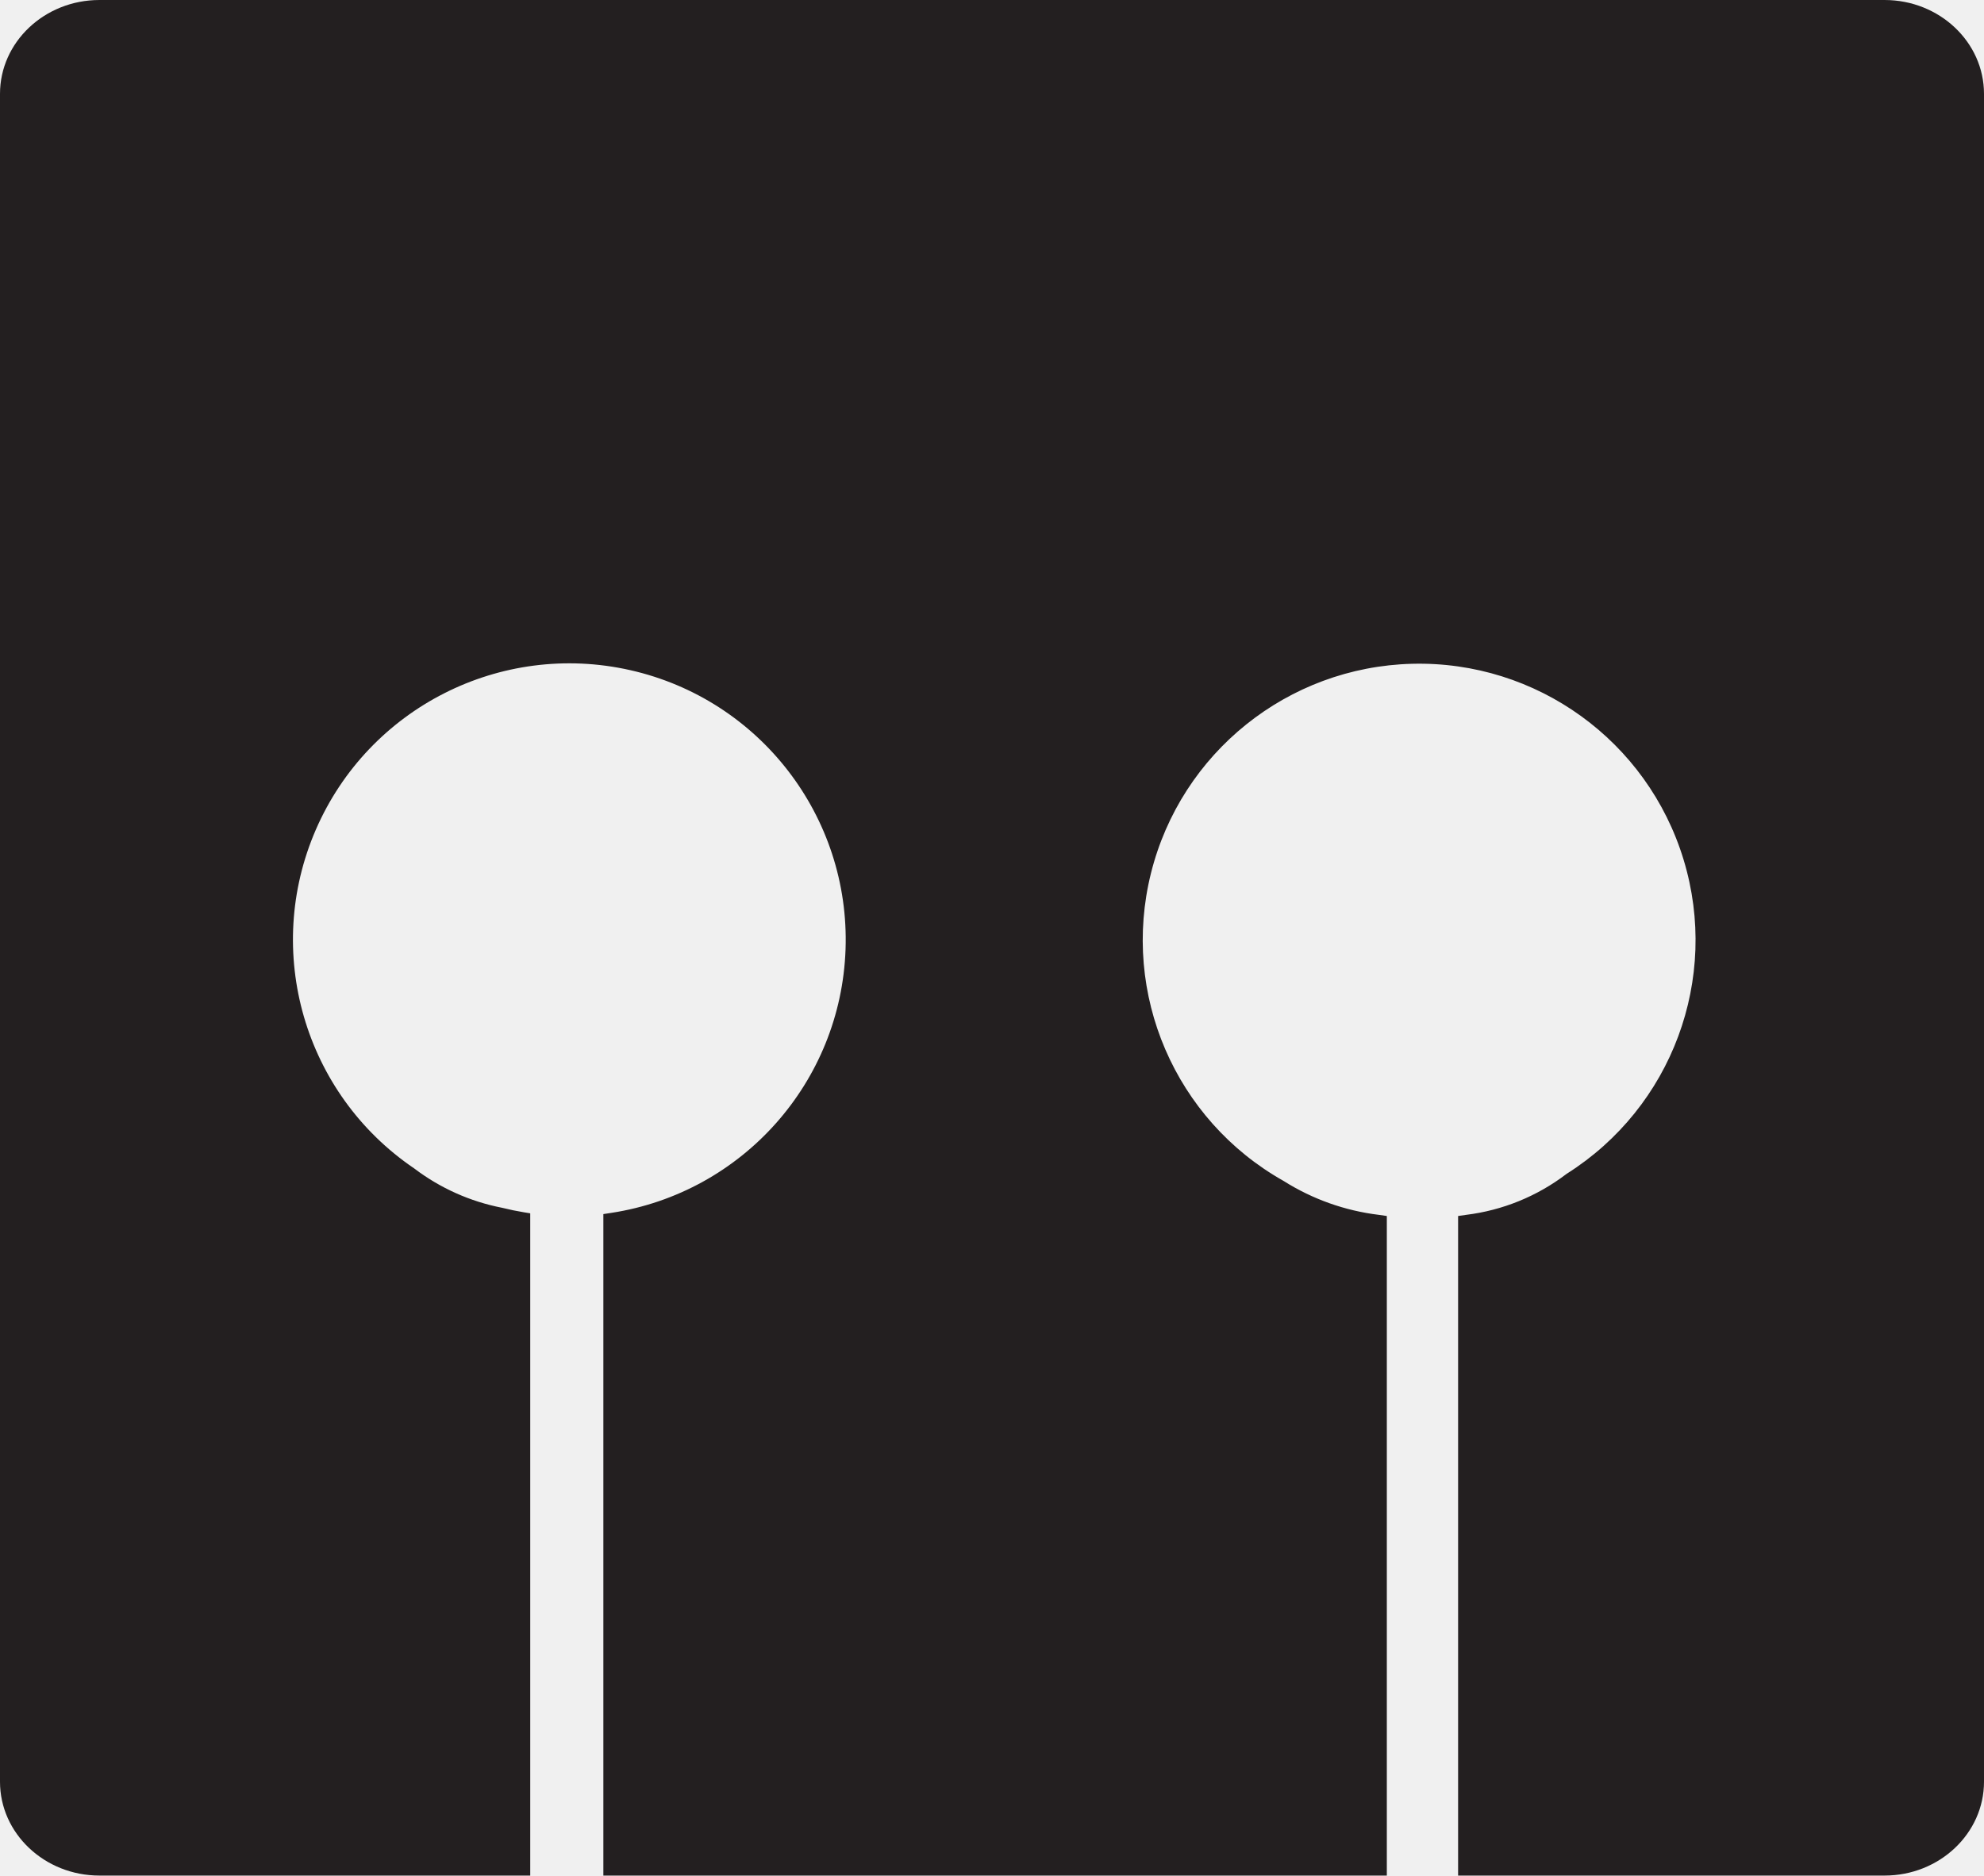
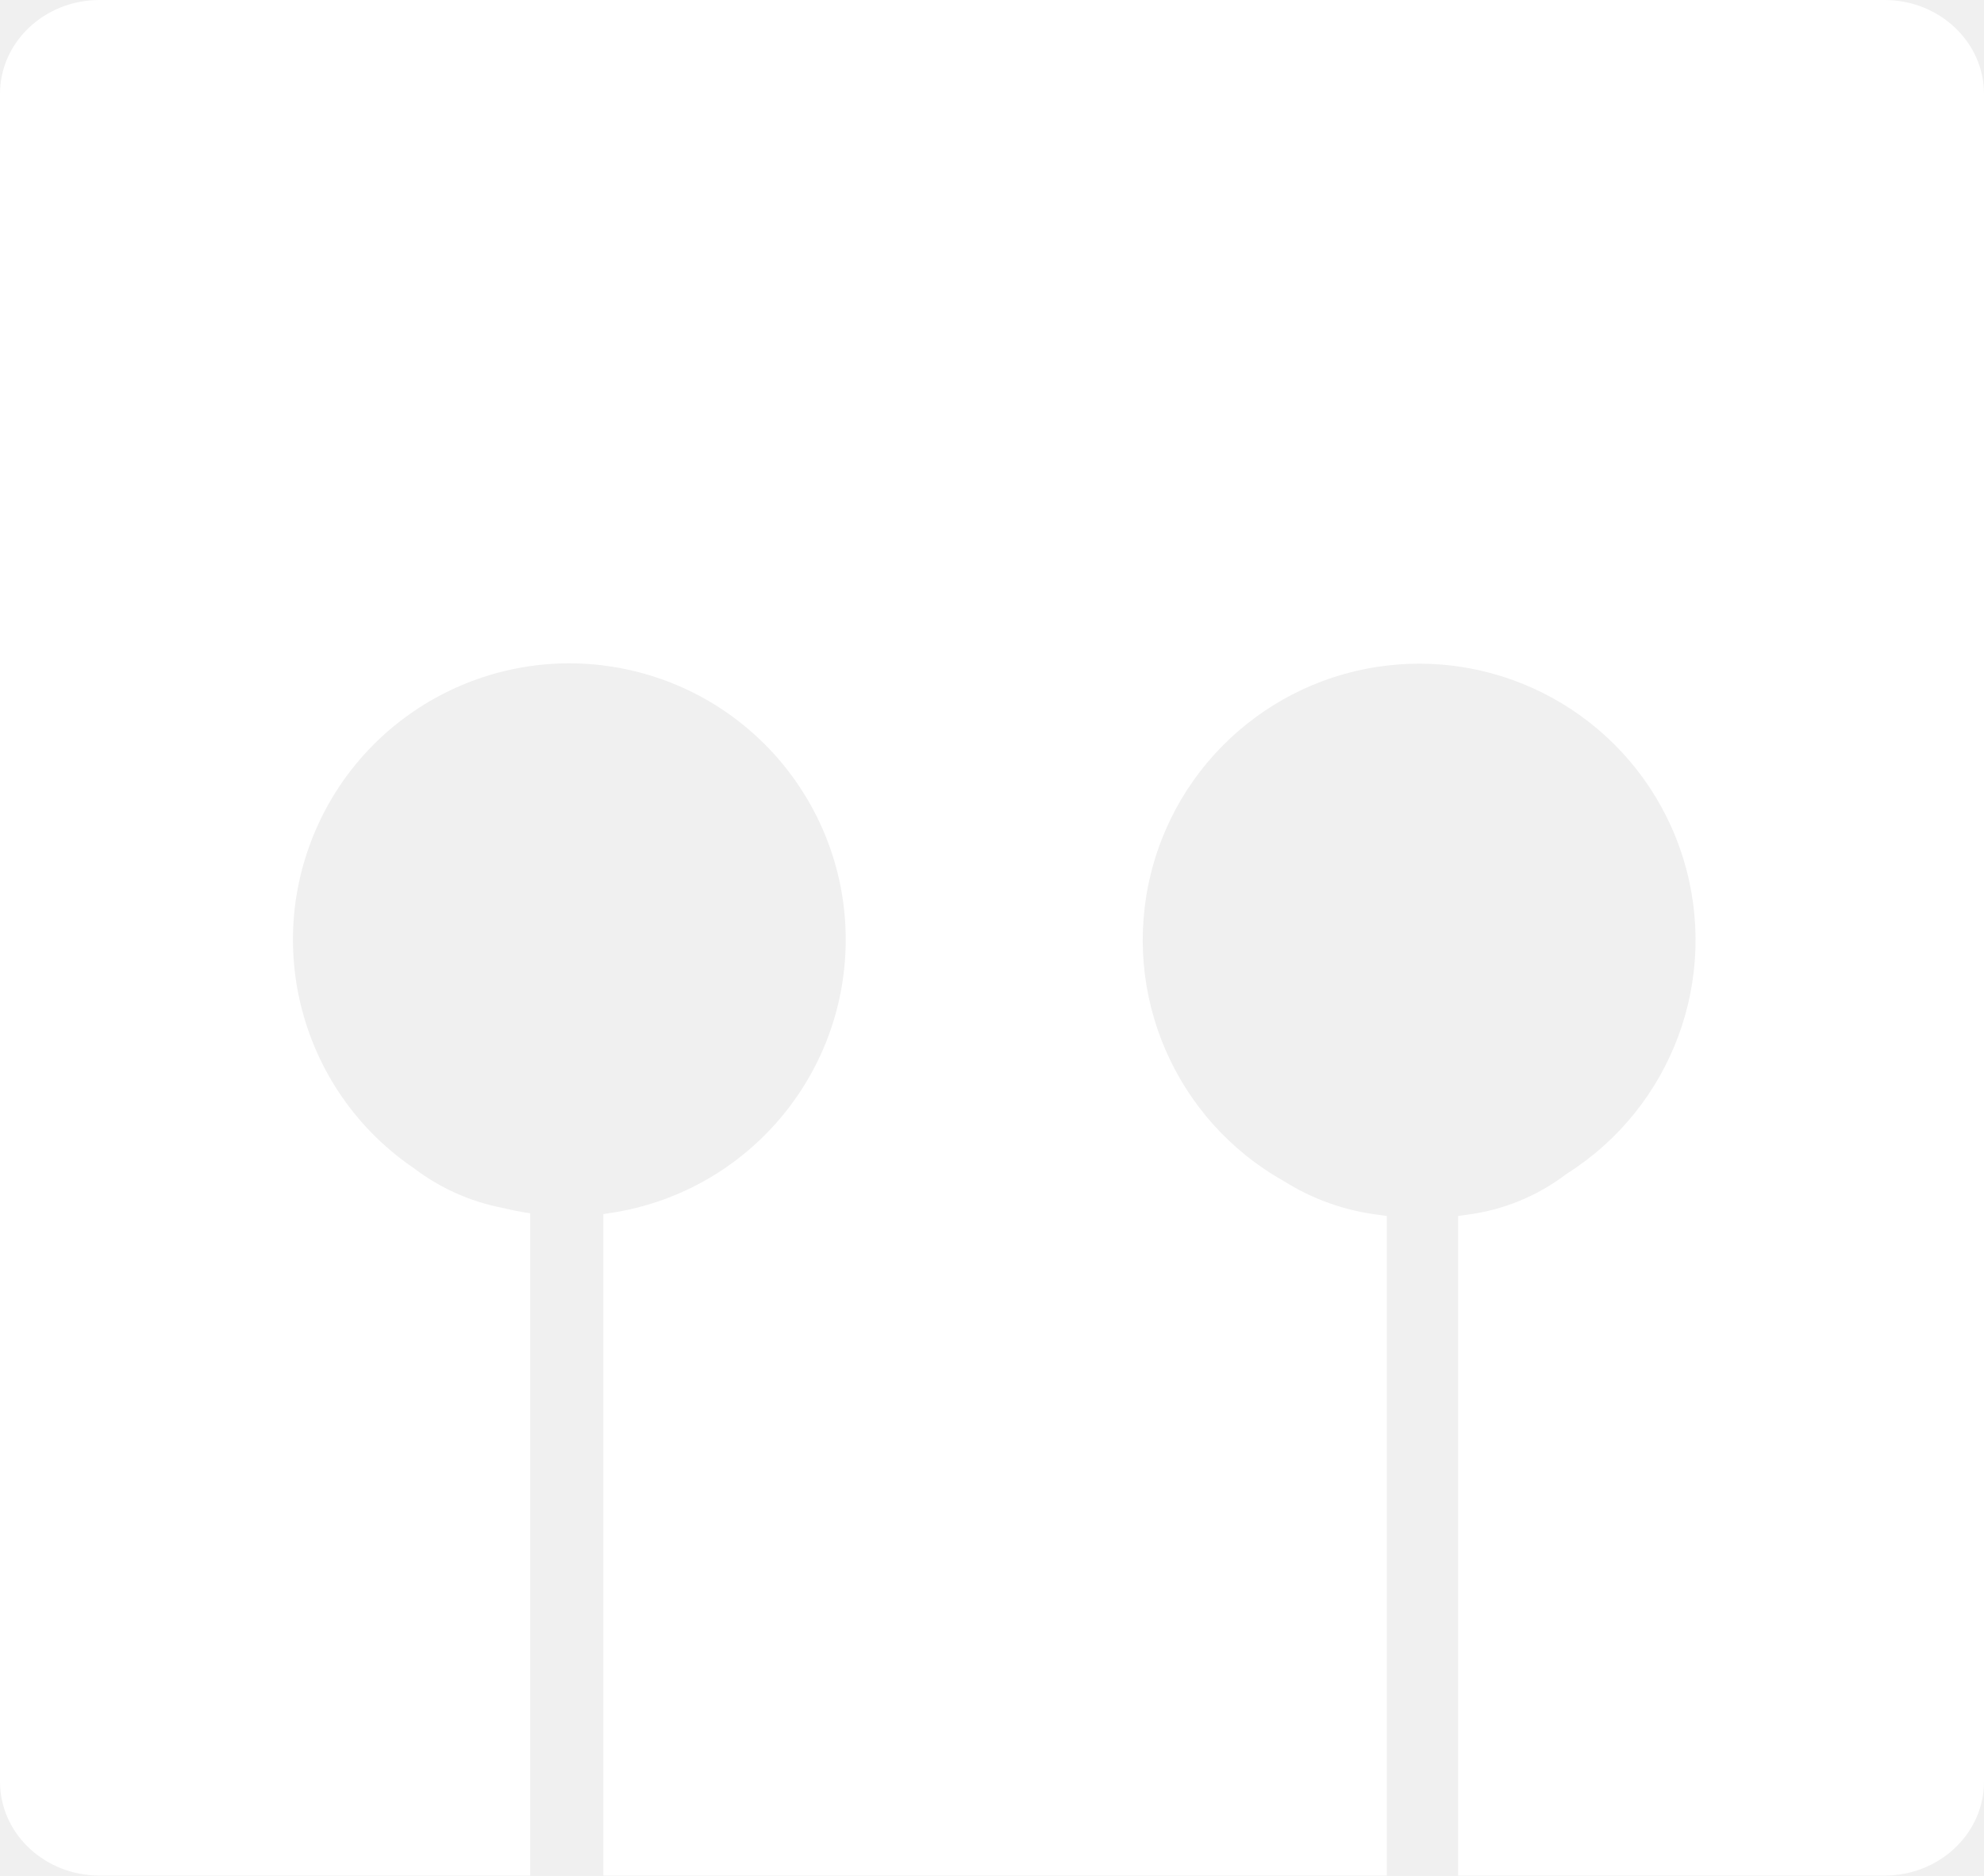
<svg xmlns="http://www.w3.org/2000/svg" width="111.466mm" height="105.378mm" viewBox="0 0 315.967 298.709">
-   <path d="M300.135,0H15.833C7.1,0,0,6.7,0,14.945V283.764c0,8.241,7.1,14.945,15.833,14.945H84.444V193.239l-.963-.158c-1.169-.192-2.34-.433-3.523-.727a33.812,33.812,0,0,1-13.94-6.227l-.086-.062a44.014,44.014,0,1,1,31.432,7.1l-1.274.194V298.709H220.863V193.664l-1.287-.185a36.688,36.688,0,0,1-15.107-5.368l-.087-.053a44.018,44.018,0,1,1,45.169-1.144l-.123.087a32.974,32.974,0,0,1-15.927,6.478l-1.287.185V298.709h67.921c8.73,0,15.832-6.7,15.832-14.945V14.945C315.967,6.7,308.865,0,300.135,0Z" fill="#231f20" />
+   <path d="M300.135,0H15.833C7.1,0,0,6.7,0,14.945V283.764c0,8.241,7.1,14.945,15.833,14.945H84.444V193.239l-.963-.158c-1.169-.192-2.34-.433-3.523-.727a33.812,33.812,0,0,1-13.94-6.227l-.086-.062a44.014,44.014,0,1,1,31.432,7.1l-1.274.194V298.709H220.863V193.664l-1.287-.185a36.688,36.688,0,0,1-15.107-5.368l-.087-.053a44.018,44.018,0,1,1,45.169-1.144l-.123.087a32.974,32.974,0,0,1-15.927,6.478l-1.287.185V298.709h67.921c8.73,0,15.832-6.7,15.832-14.945V14.945C315.967,6.7,308.865,0,300.135,0Z" fill="#fff" />
</svg>
